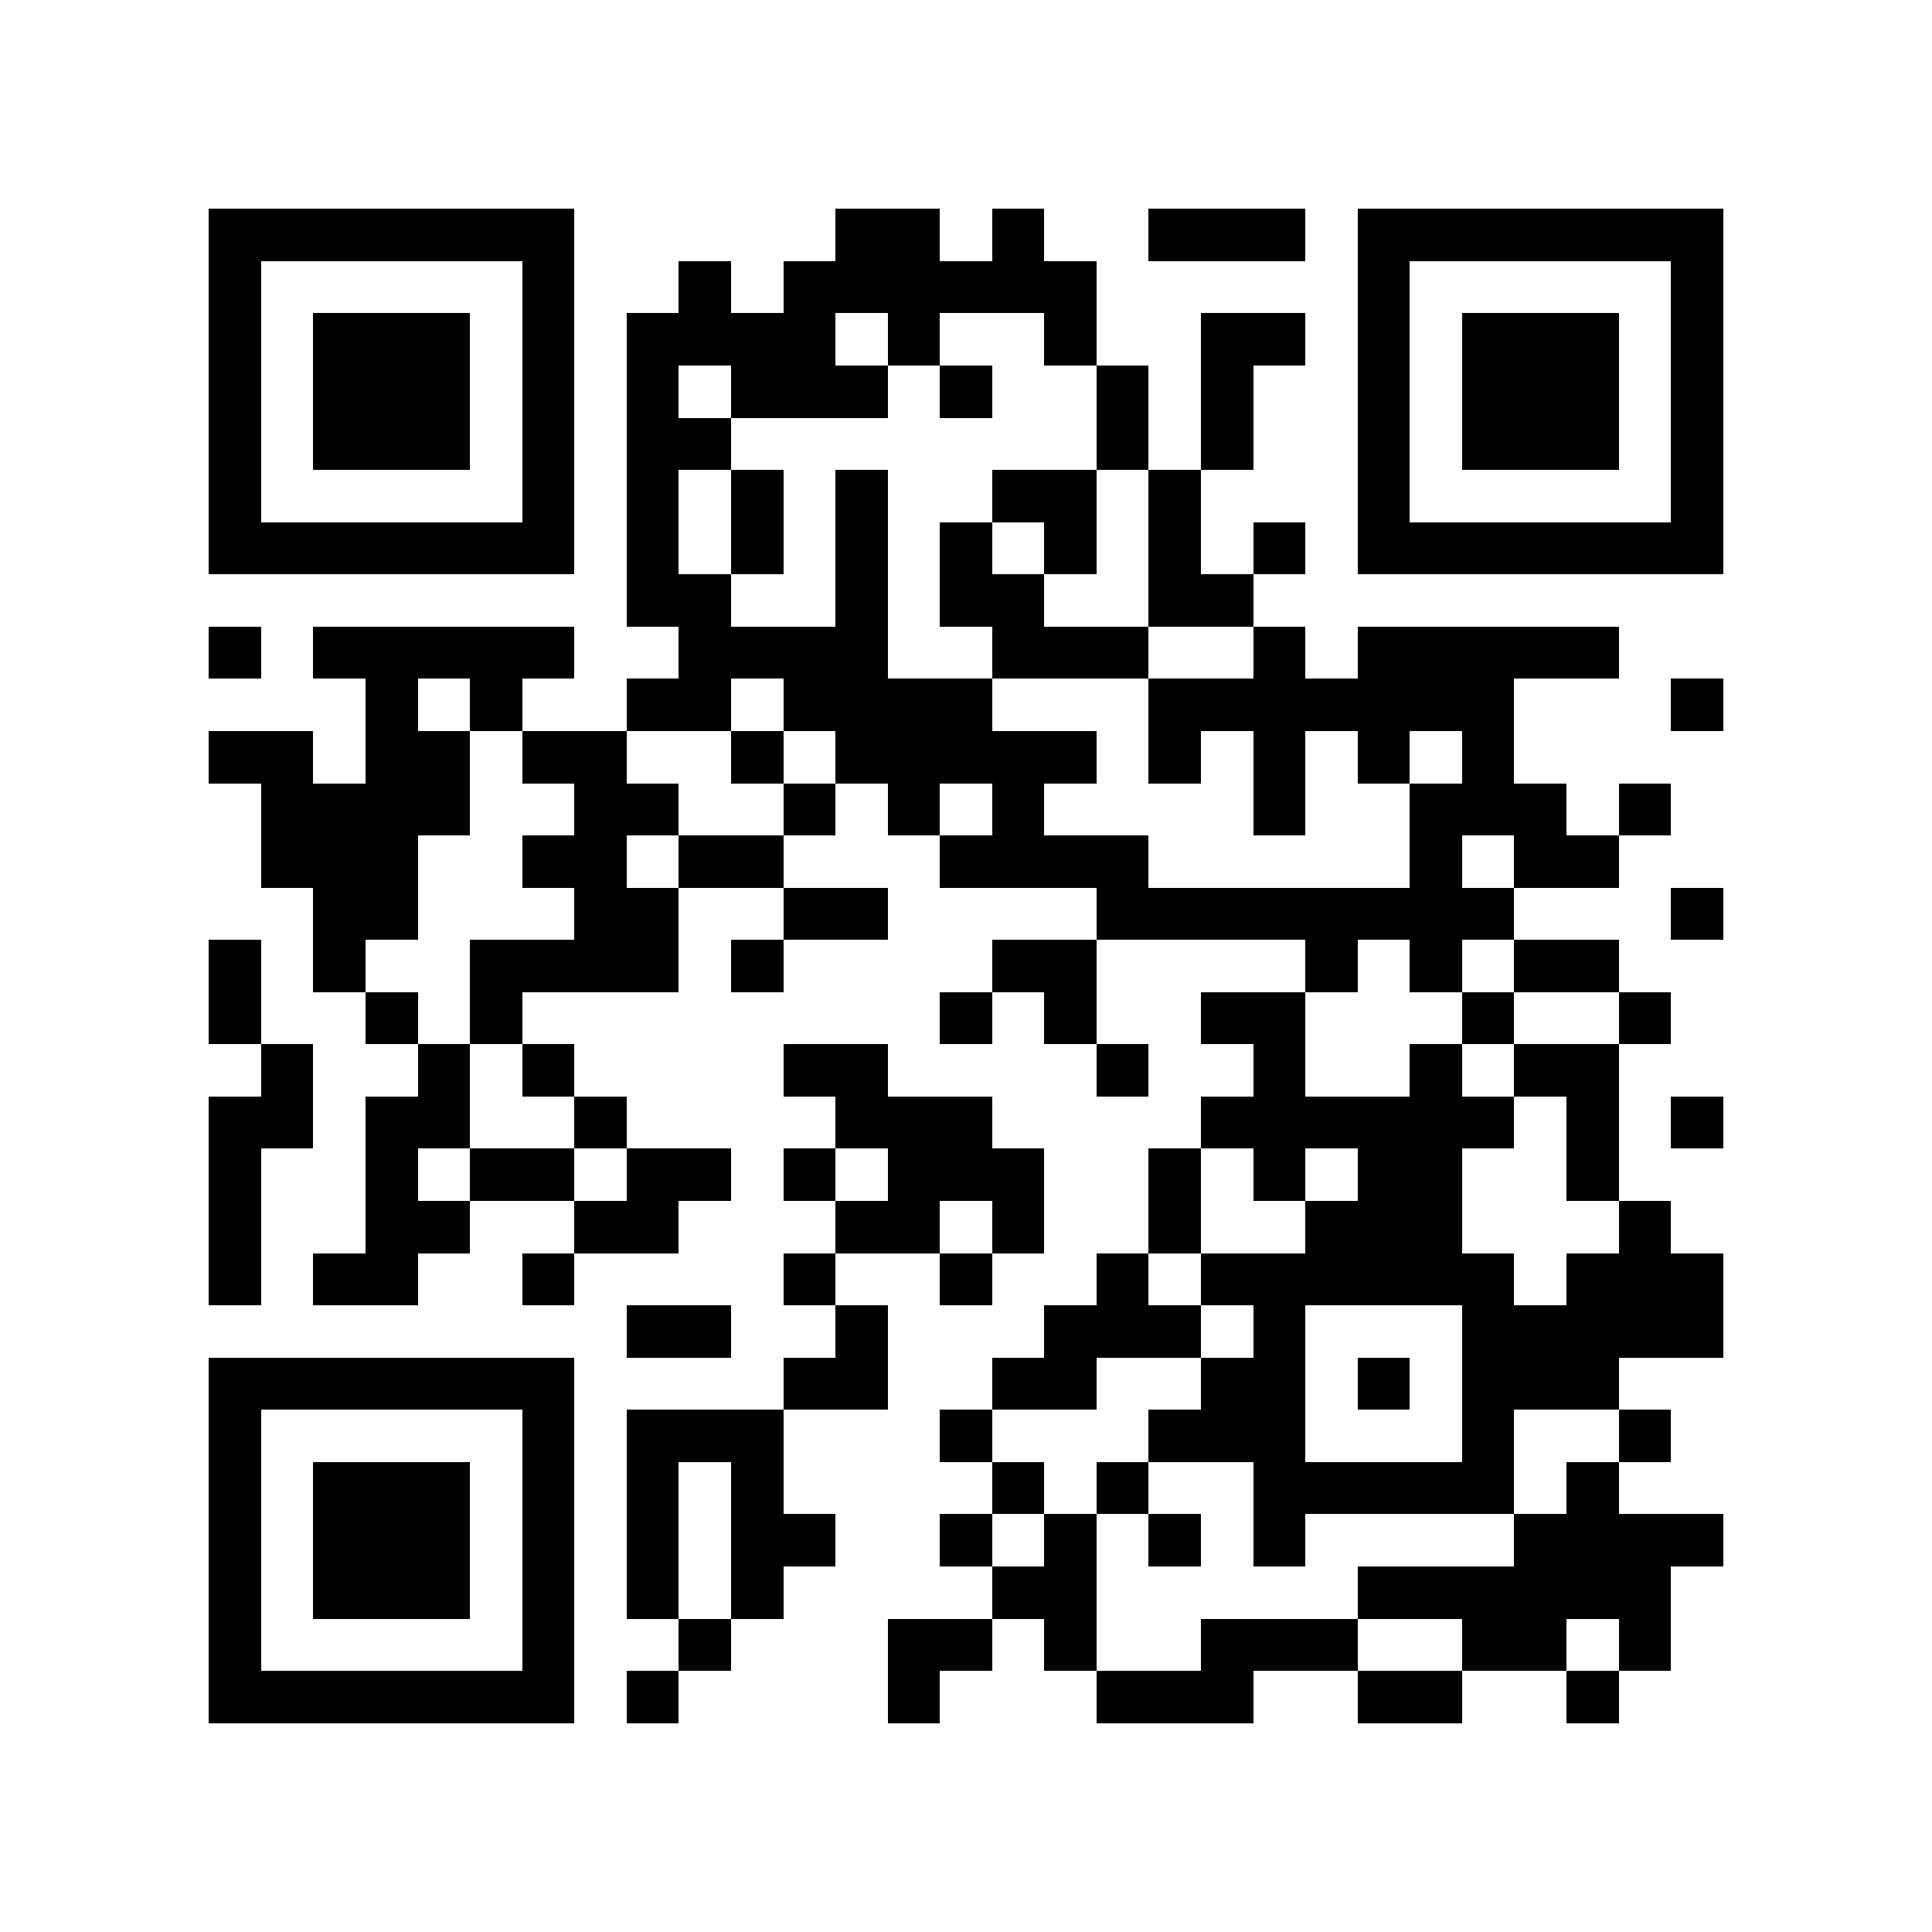
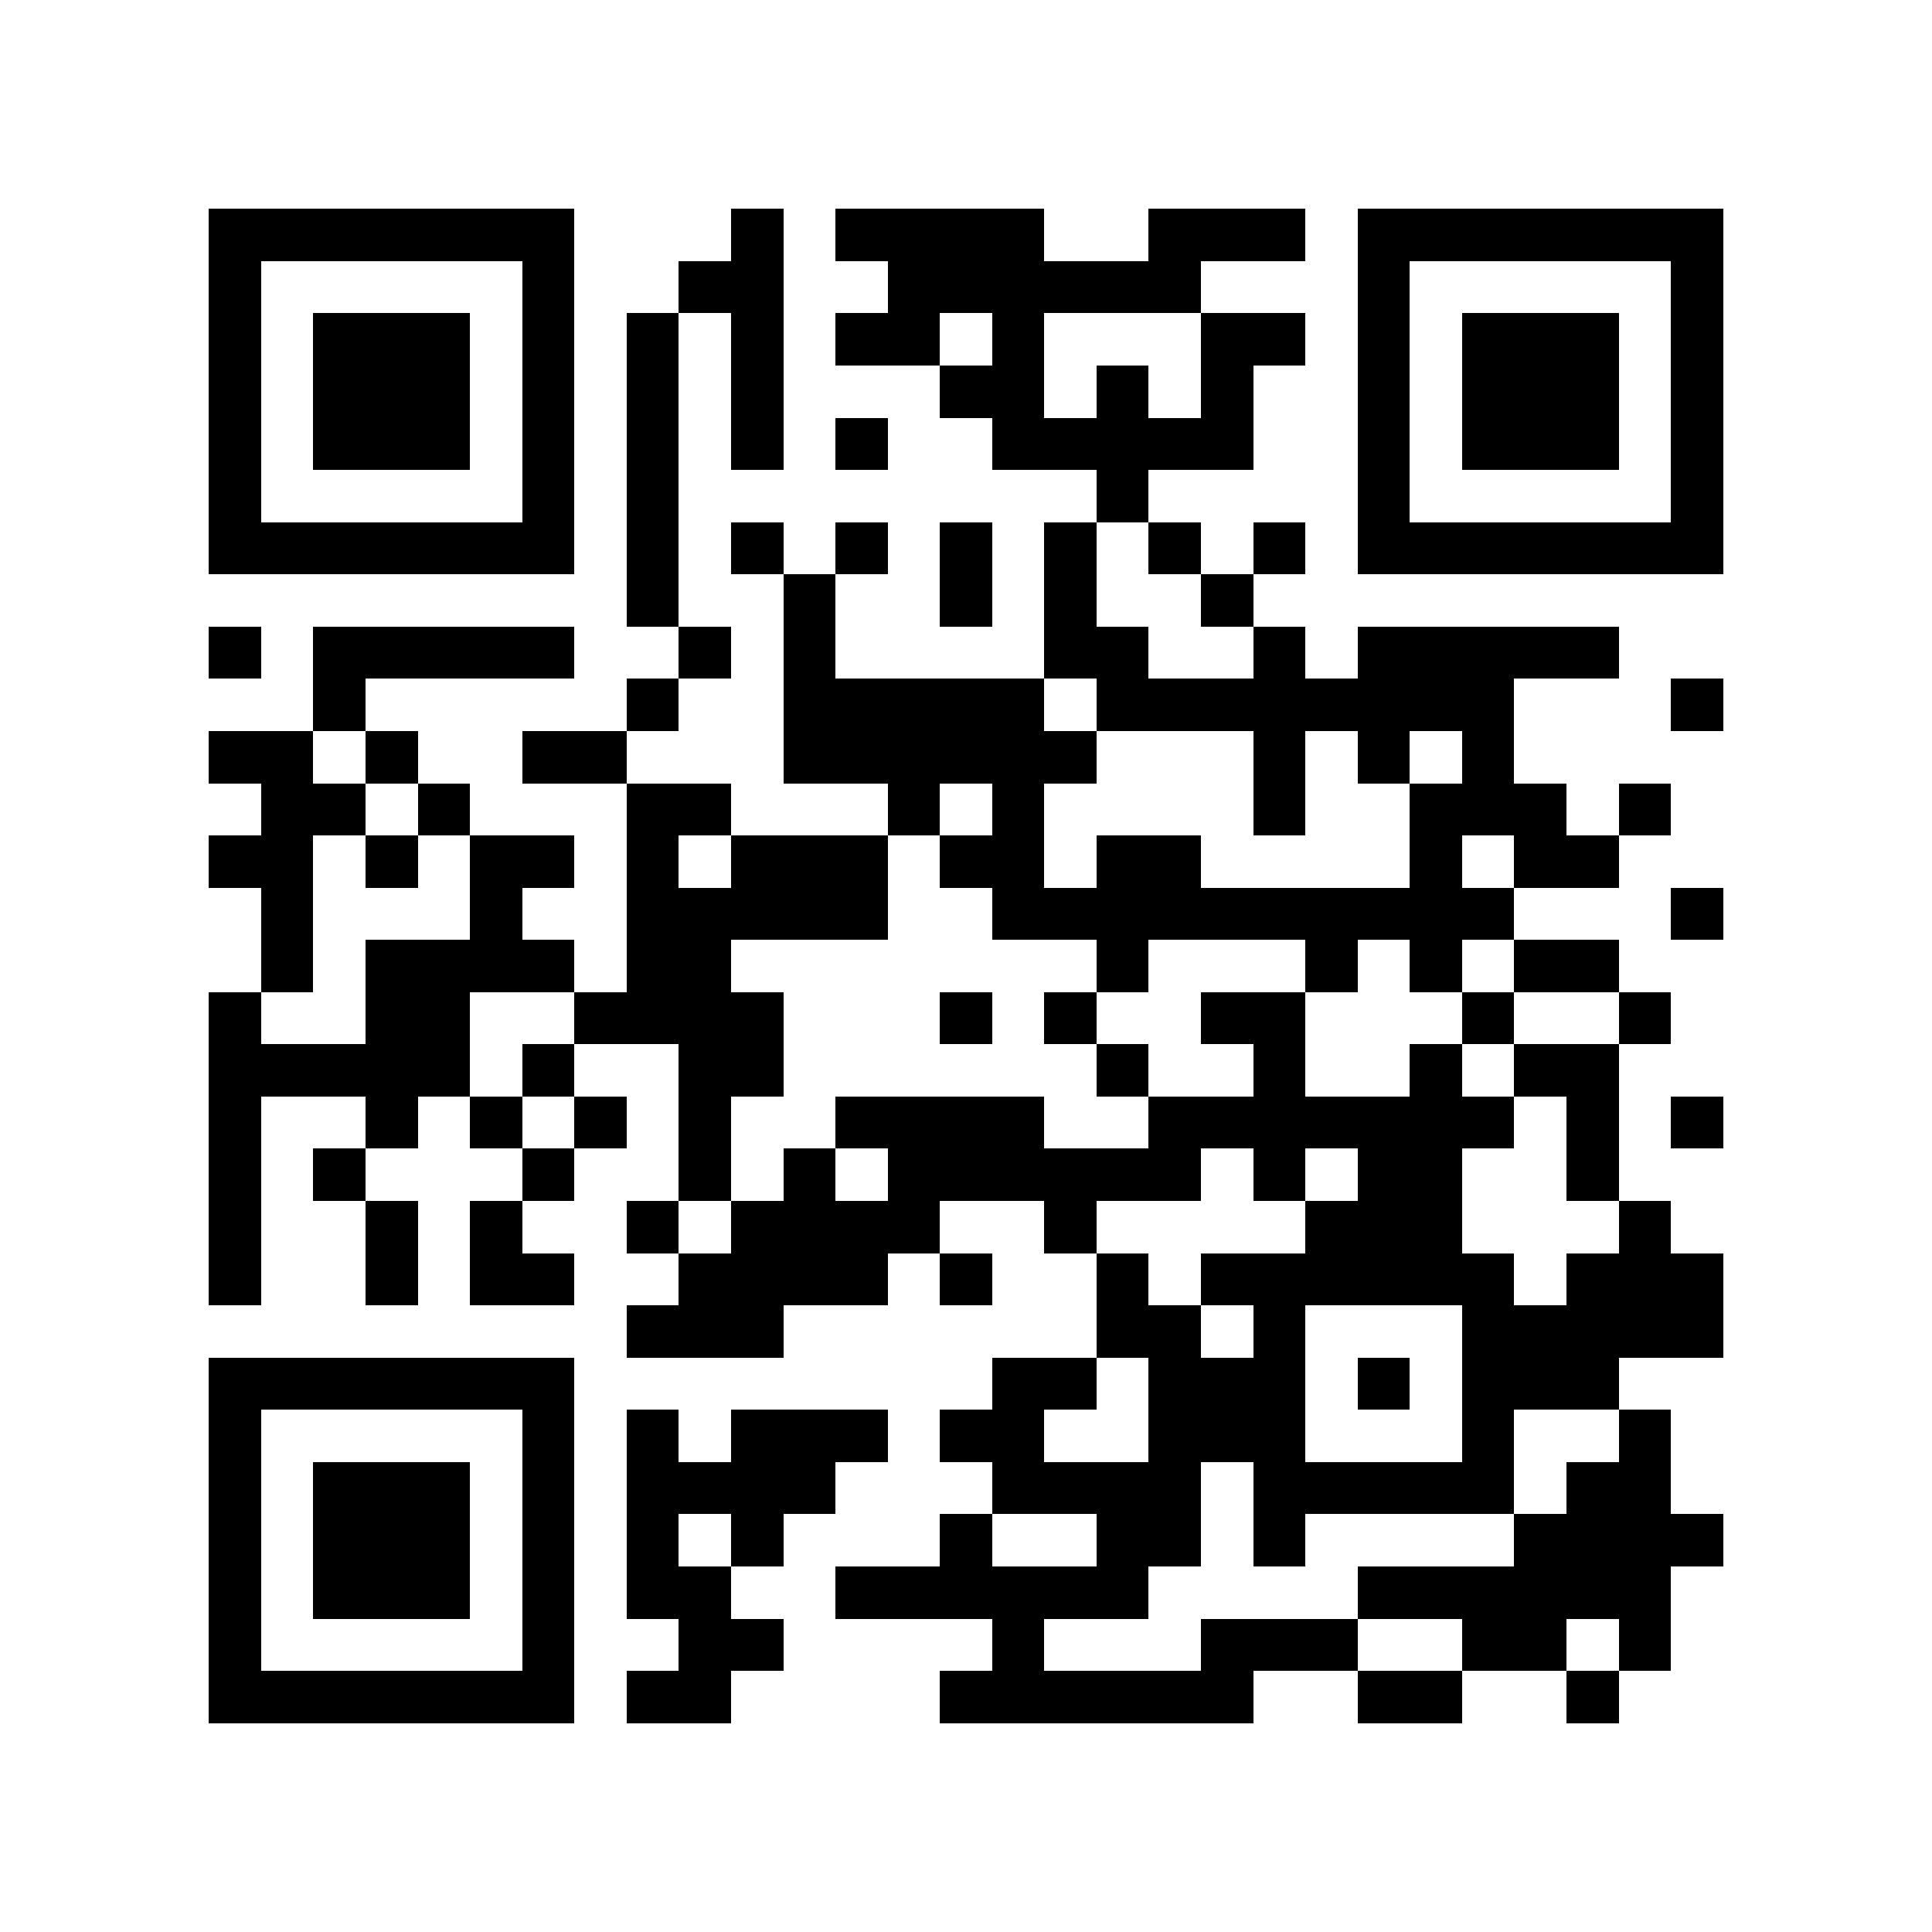
<svg xmlns="http://www.w3.org/2000/svg" viewBox="0 0 37 37" shape-rendering="crispEdges">
  <path fill="#ffffff" d="M0 0h37v37H0z" />
-   <path stroke="#000000" d="M4 4.5h7m5 0h2m1 0h1m2 0h3m1 0h7M4 5.5h1m5 0h1m2 0h1m1 0h6m5 0h1m5 0h1M4 6.5h1m1 0h3m1 0h1m1 0h4m1 0h1m2 0h1m2 0h2m1 0h1m1 0h3m1 0h1M4 7.5h1m1 0h3m1 0h1m1 0h1m1 0h3m1 0h1m2 0h1m1 0h1m2 0h1m1 0h3m1 0h1M4 8.5h1m1 0h3m1 0h1m1 0h2m7 0h1m1 0h1m2 0h1m1 0h3m1 0h1M4 9.5h1m5 0h1m1 0h1m1 0h1m1 0h1m2 0h2m1 0h1m3 0h1m5 0h1M4 10.5h7m1 0h1m1 0h1m1 0h1m1 0h1m1 0h1m1 0h1m1 0h1m1 0h7M12 11.5h2m2 0h1m1 0h2m2 0h2M4 12.5h1m1 0h5m2 0h4m2 0h3m2 0h1m1 0h5M7 13.5h1m1 0h1m2 0h2m1 0h4m3 0h7m3 0h1M4 14.5h2m1 0h2m1 0h2m2 0h1m1 0h5m1 0h1m1 0h1m1 0h1m1 0h1M5 15.5h4m2 0h2m2 0h1m1 0h1m1 0h1m4 0h1m2 0h3m1 0h1M5 16.5h3m2 0h2m1 0h2m3 0h4m5 0h1m1 0h2M6 17.5h2m3 0h2m2 0h2m4 0h8m3 0h1M4 18.5h1m1 0h1m2 0h4m1 0h1m4 0h2m4 0h1m1 0h1m1 0h2M4 19.5h1m2 0h1m1 0h1m8 0h1m1 0h1m2 0h2m3 0h1m2 0h1M5 20.5h1m2 0h1m1 0h1m4 0h2m4 0h1m2 0h1m2 0h1m1 0h2M4 21.5h2m1 0h2m2 0h1m4 0h3m4 0h6m1 0h1m1 0h1M4 22.5h1m2 0h1m1 0h2m1 0h2m1 0h1m1 0h3m2 0h1m1 0h1m1 0h2m2 0h1M4 23.5h1m2 0h2m2 0h2m3 0h2m1 0h1m2 0h1m2 0h3m3 0h1M4 24.5h1m1 0h2m2 0h1m4 0h1m2 0h1m2 0h1m1 0h6m1 0h3M12 25.5h2m2 0h1m3 0h3m1 0h1m3 0h5M4 26.5h7m4 0h2m2 0h2m2 0h2m1 0h1m1 0h3M4 27.5h1m5 0h1m1 0h3m3 0h1m3 0h3m3 0h1m2 0h1M4 28.5h1m1 0h3m1 0h1m1 0h1m1 0h1m4 0h1m1 0h1m2 0h5m1 0h1M4 29.5h1m1 0h3m1 0h1m1 0h1m1 0h2m2 0h1m1 0h1m1 0h1m1 0h1m4 0h4M4 30.5h1m1 0h3m1 0h1m1 0h1m1 0h1m4 0h2m5 0h6M4 31.5h1m5 0h1m2 0h1m3 0h2m1 0h1m2 0h3m2 0h2m1 0h1M4 32.5h7m1 0h1m4 0h1m3 0h3m2 0h2m2 0h1" />
+   <path stroke="#000000" d="M4 4.5h7m3 0h1m1 0h4m2 0h3m1 0h7M4 5.5h1m5 0h1m2 0h2m2 0h6m3 0h1m5 0h1M4 6.5h1m1 0h3m1 0h1m1 0h1m1 0h1m1 0h2m1 0h1m3 0h2m1 0h1m1 0h3m1 0h1M4 7.5h1m1 0h3m1 0h1m1 0h1m1 0h1m3 0h2m1 0h1m1 0h1m2 0h1m1 0h3m1 0h1M4 8.5h1m1 0h3m1 0h1m1 0h1m1 0h1m1 0h1m2 0h5m2 0h1m1 0h3m1 0h1M4 9.5h1m5 0h1m1 0h1m8 0h1m4 0h1m5 0h1M4 10.5h7m1 0h1m1 0h1m1 0h1m1 0h1m1 0h1m1 0h1m1 0h1m1 0h7M12 11.5h1m2 0h1m2 0h1m1 0h1m2 0h1M4 12.5h1m1 0h5m2 0h1m1 0h1m4 0h2m2 0h1m1 0h5M6 13.5h1m5 0h1m2 0h5m1 0h8m3 0h1M4 14.5h2m1 0h1m2 0h2m3 0h6m3 0h1m1 0h1m1 0h1M5 15.5h2m1 0h1m3 0h2m3 0h1m1 0h1m4 0h1m2 0h3m1 0h1M4 16.5h2m1 0h1m1 0h2m1 0h1m1 0h3m1 0h2m1 0h2m4 0h1m1 0h2M5 17.5h1m3 0h1m2 0h5m2 0h10m3 0h1M5 18.5h1m1 0h4m1 0h2m7 0h1m3 0h1m1 0h1m1 0h2M4 19.5h1m2 0h2m2 0h4m3 0h1m1 0h1m2 0h2m3 0h1m2 0h1M4 20.5h5m1 0h1m2 0h2m6 0h1m2 0h1m2 0h1m1 0h2M4 21.5h1m2 0h1m1 0h1m1 0h1m1 0h1m2 0h4m2 0h7m1 0h1m1 0h1M4 22.5h1m1 0h1m3 0h1m2 0h1m1 0h1m1 0h6m1 0h1m1 0h2m2 0h1M4 23.5h1m2 0h1m1 0h1m2 0h1m1 0h4m2 0h1m4 0h3m3 0h1M4 24.5h1m2 0h1m1 0h2m2 0h4m1 0h1m2 0h1m1 0h6m1 0h3M12 25.5h3m6 0h2m1 0h1m3 0h5M4 26.5h7m8 0h2m1 0h3m1 0h1m1 0h3M4 27.5h1m5 0h1m1 0h1m1 0h3m1 0h2m2 0h3m3 0h1m2 0h1M4 28.5h1m1 0h3m1 0h1m1 0h4m3 0h4m1 0h5m1 0h2M4 29.5h1m1 0h3m1 0h1m1 0h1m1 0h1m3 0h1m2 0h2m1 0h1m4 0h4M4 30.5h1m1 0h3m1 0h1m1 0h2m2 0h6m4 0h6M4 31.5h1m5 0h1m2 0h2m4 0h1m3 0h3m2 0h2m1 0h1M4 32.5h7m1 0h2m4 0h6m2 0h2m2 0h1" />
</svg>
